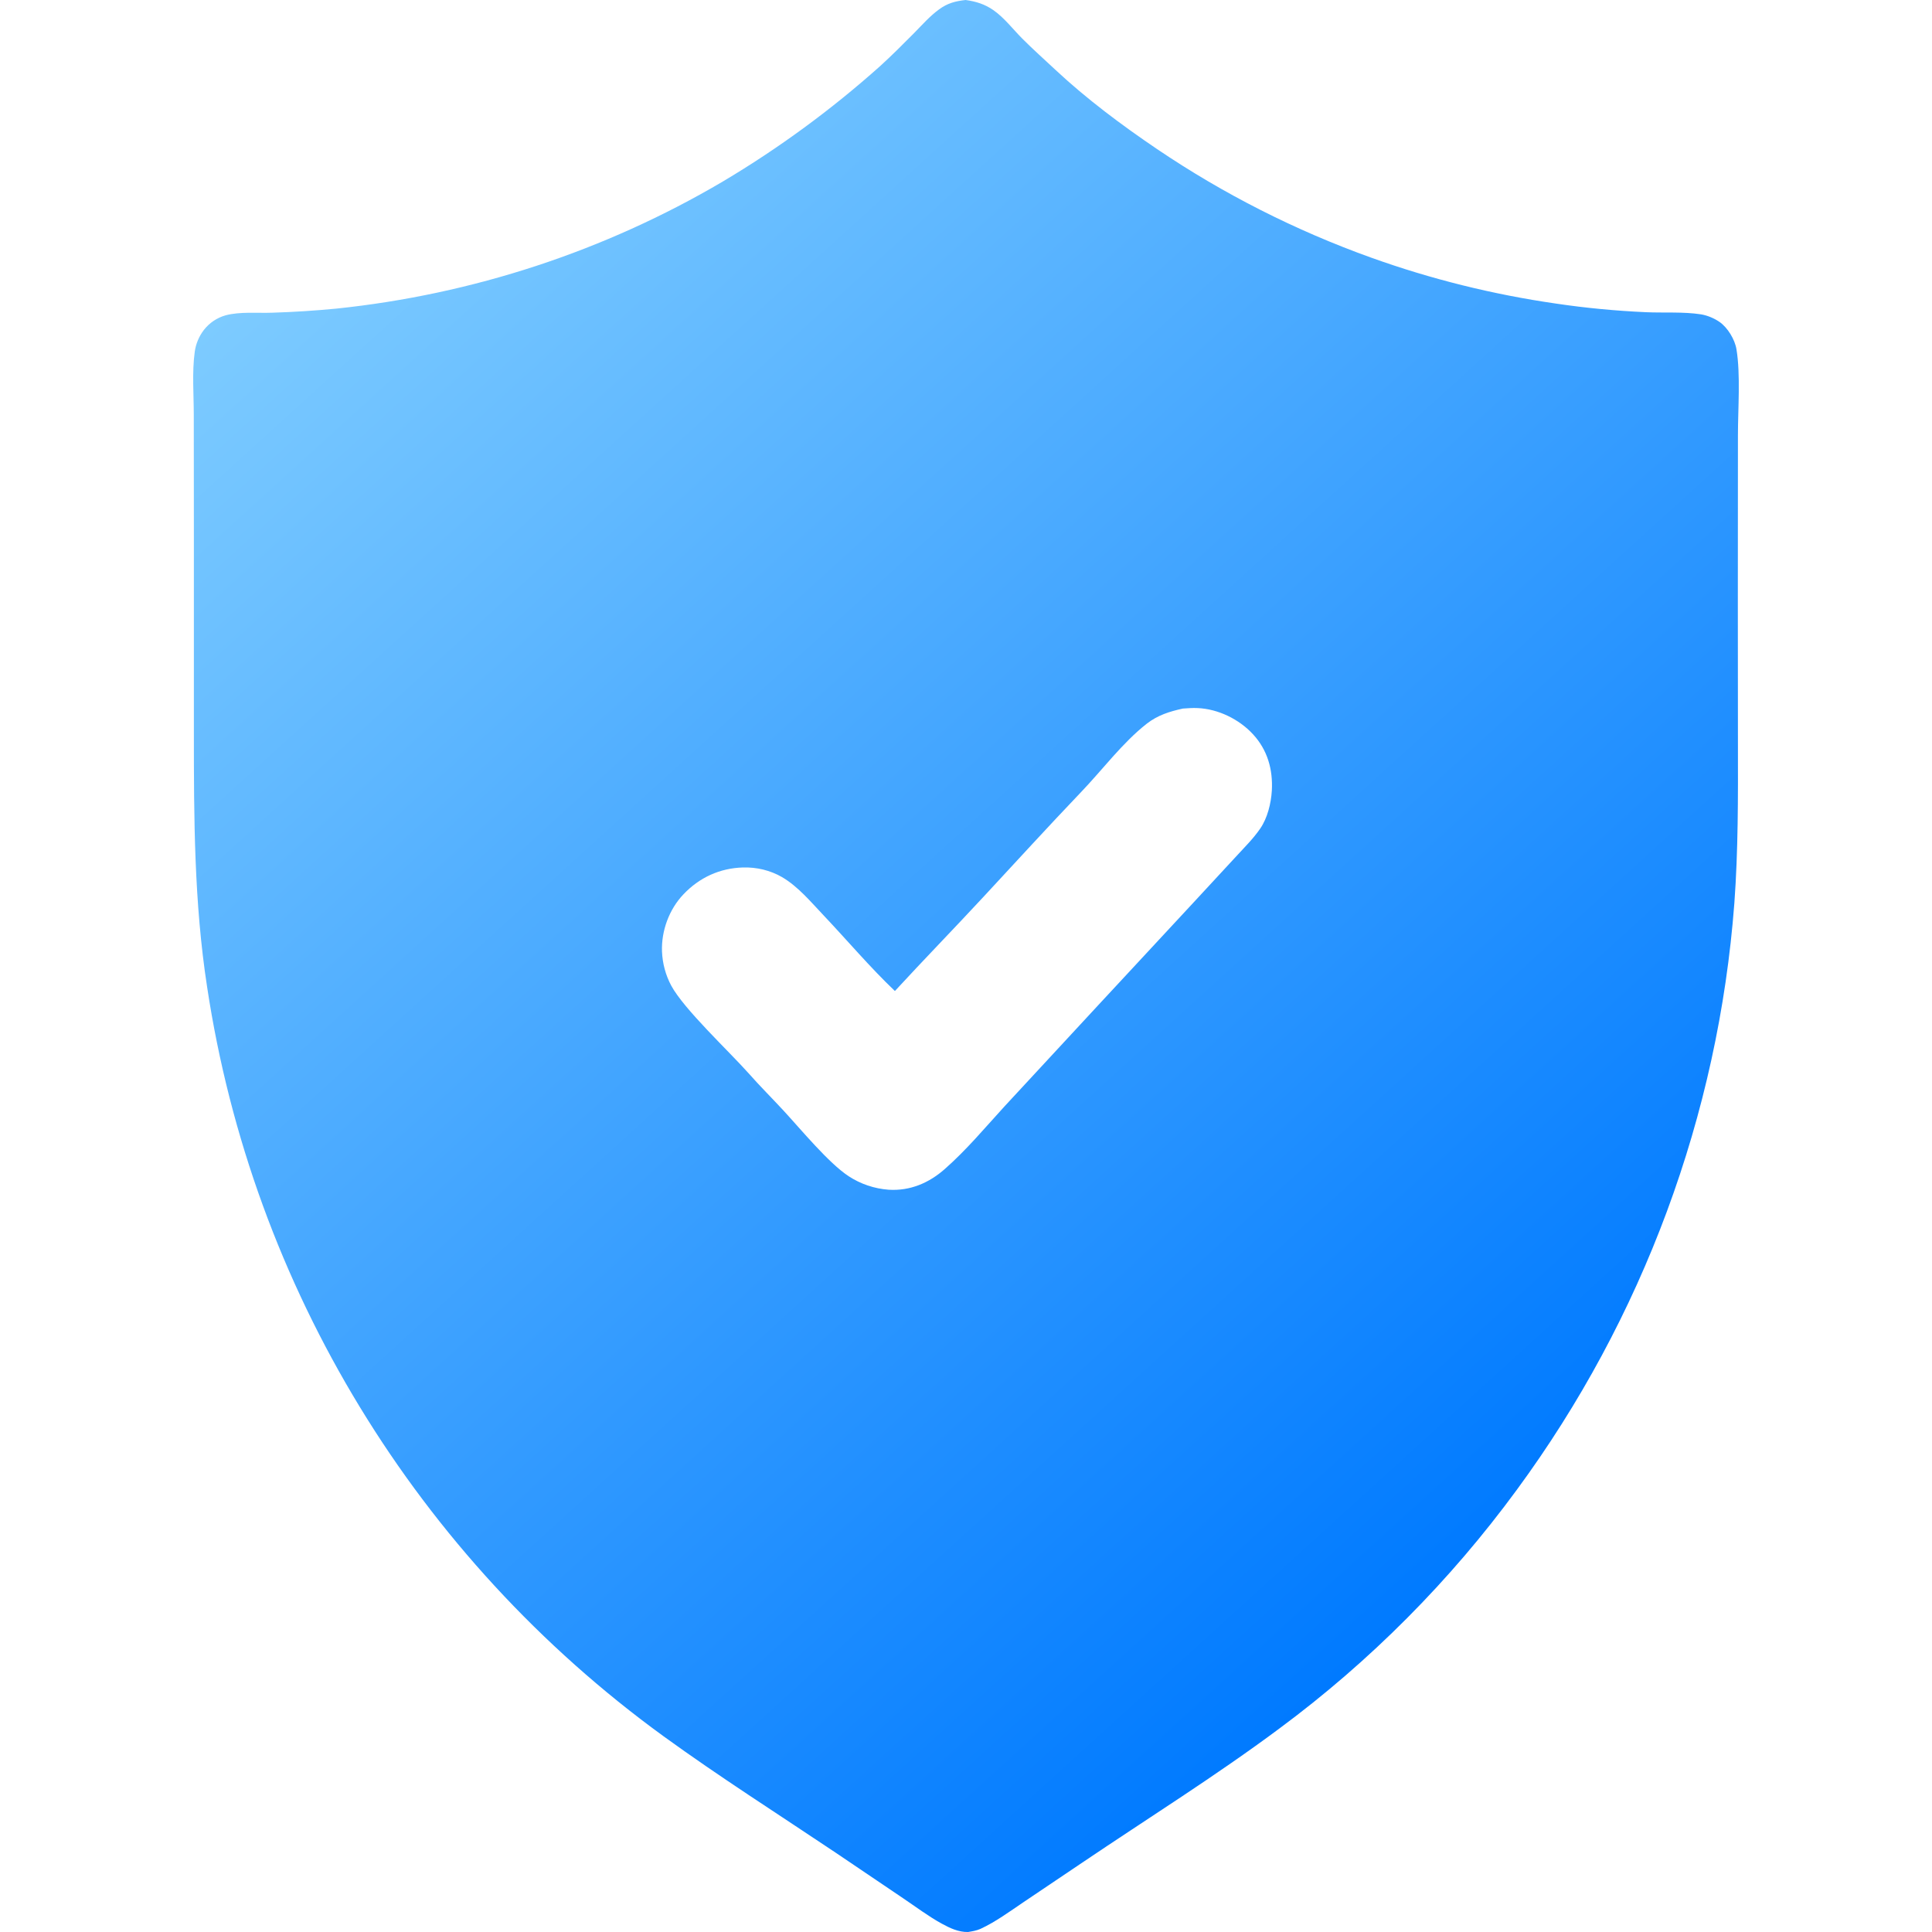
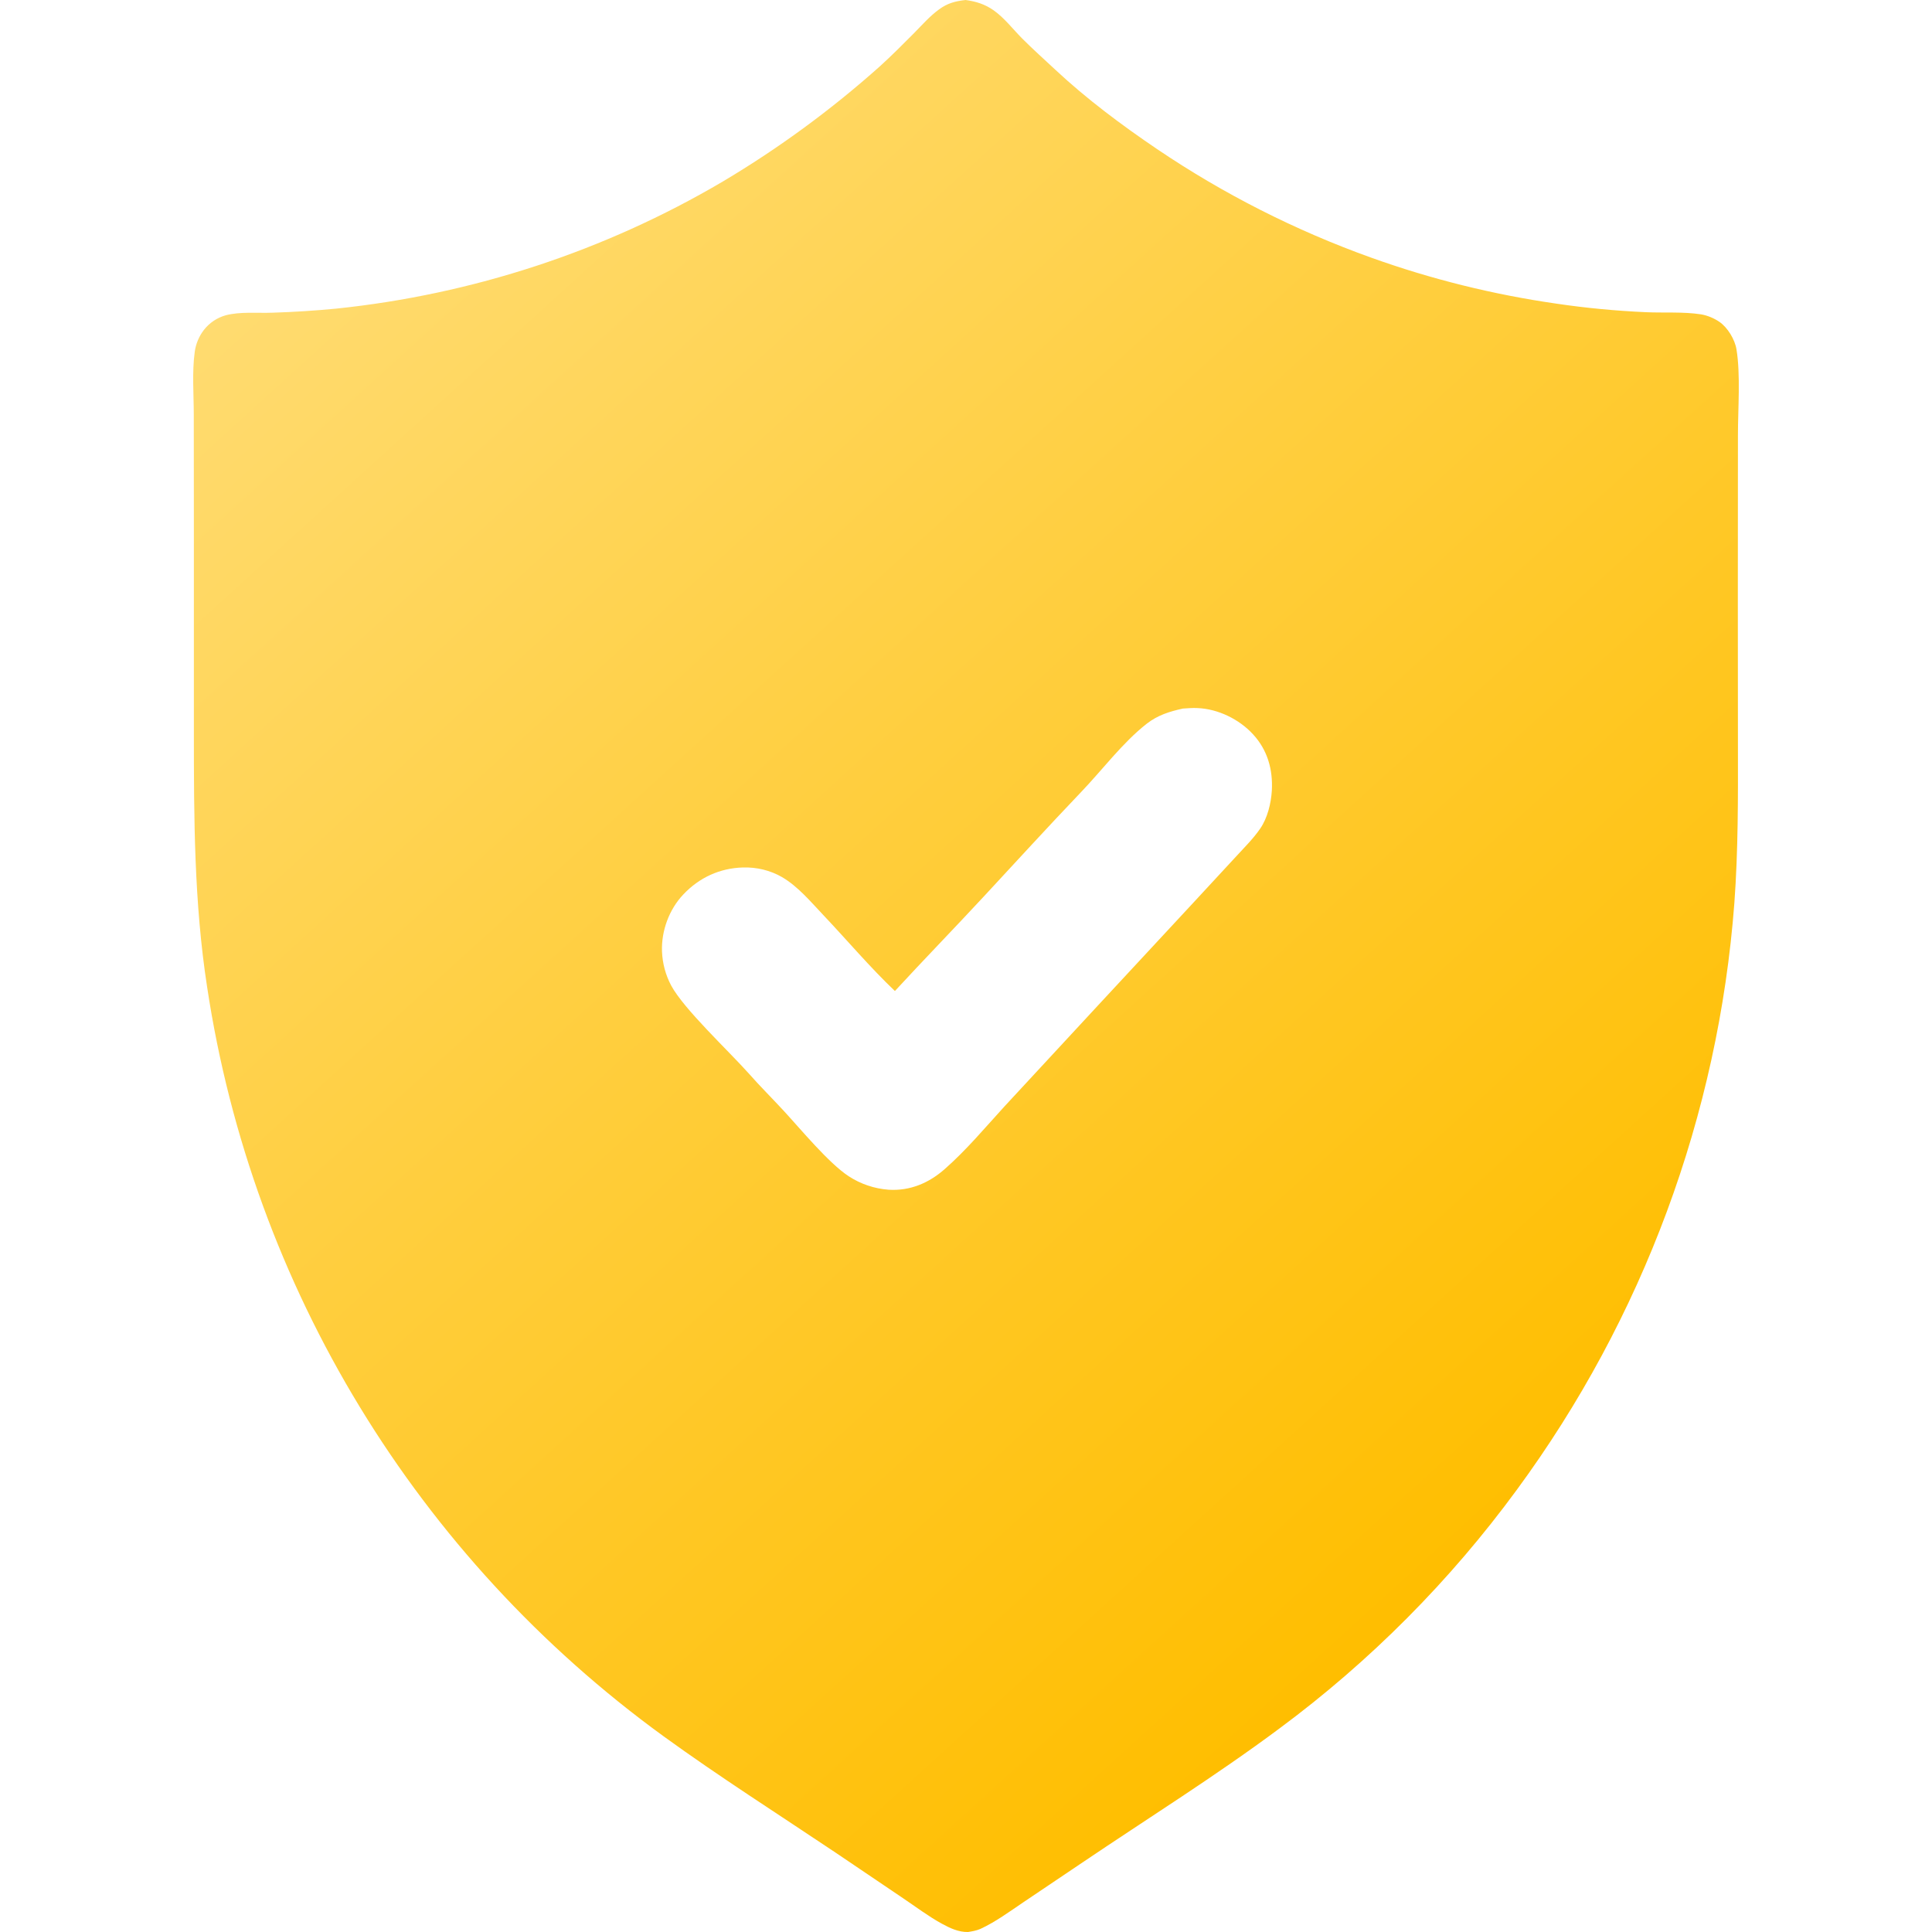
<svg xmlns="http://www.w3.org/2000/svg" width="20" height="20" viewBox="0 0 20 20" fill="none">
-   <path d="M9.996 0C10.104 0.015 10.195 0.043 10.285 0.106C10.397 0.185 10.484 0.3 10.58 0.397C10.691 0.509 10.811 0.615 10.926 0.723C11.248 1.024 11.614 1.297 11.979 1.544C12.667 2.009 13.411 2.386 14.194 2.667C14.815 2.89 15.457 3.049 16.11 3.143C16.419 3.189 16.73 3.218 17.042 3.232C17.226 3.24 17.426 3.226 17.608 3.254C17.674 3.265 17.742 3.293 17.798 3.331C17.885 3.39 17.96 3.516 17.976 3.617C18.019 3.876 17.991 4.237 17.991 4.506L17.99 6.238L17.991 7.705C17.992 8.252 17.994 8.803 17.954 9.349C17.788 11.541 17.008 13.645 15.703 15.421C15.012 16.364 14.183 17.198 13.242 17.895C12.585 18.384 11.884 18.822 11.206 19.28L10.597 19.69C10.453 19.787 10.307 19.895 10.149 19.968C10.108 19.986 10.065 19.993 10.021 20C9.923 20.002 9.834 19.96 9.75 19.914C9.611 19.838 9.479 19.738 9.348 19.65L8.648 19.177C8.054 18.779 7.447 18.393 6.868 17.973C4.315 16.118 2.614 13.326 2.144 10.217C2.009 9.344 2.007 8.467 2.007 7.585L2.007 5.545L2.006 4.297C2.006 4.085 1.987 3.851 2.016 3.642C2.027 3.56 2.06 3.481 2.111 3.415C2.168 3.342 2.247 3.289 2.336 3.264C2.486 3.224 2.667 3.243 2.822 3.237C3.042 3.23 3.261 3.216 3.479 3.195C4.893 3.048 6.258 2.6 7.481 1.88C8.061 1.535 8.605 1.136 9.108 0.687C9.23 0.576 9.346 0.46 9.462 0.343C9.544 0.26 9.625 0.167 9.72 0.098C9.808 0.033 9.888 0.012 9.996 0ZM9.264 10.259C9.005 10.012 8.772 9.736 8.527 9.477C8.395 9.338 8.263 9.178 8.096 9.08C7.973 9.009 7.833 8.976 7.691 8.98C7.451 8.987 7.24 9.084 7.075 9.258C6.927 9.413 6.845 9.636 6.853 9.85C6.858 9.973 6.89 10.094 6.949 10.204C7.082 10.449 7.539 10.875 7.748 11.109C7.865 11.242 7.992 11.368 8.113 11.499C8.293 11.694 8.578 12.04 8.785 12.176C8.909 12.257 9.051 12.305 9.199 12.316C9.421 12.33 9.617 12.246 9.78 12.102C10.004 11.905 10.196 11.675 10.397 11.455L11.36 10.415L12.355 9.343L12.8 8.862C12.885 8.769 12.974 8.682 13.046 8.577C13.121 8.468 13.158 8.316 13.166 8.184C13.178 7.965 13.121 7.763 12.97 7.6C12.827 7.445 12.61 7.339 12.398 7.33C12.347 7.327 12.295 7.332 12.245 7.335C12.105 7.366 11.986 7.403 11.872 7.491C11.621 7.687 11.409 7.973 11.188 8.203C10.848 8.559 10.516 8.923 10.181 9.284C9.878 9.611 9.566 9.931 9.264 10.259Z" fill="url(#paint0_linear_751_4375)" />
+   <path d="M9.996 0C10.104 0.015 10.195 0.043 10.285 0.106C10.397 0.185 10.484 0.3 10.58 0.397C10.691 0.509 10.811 0.615 10.926 0.723C11.248 1.024 11.614 1.297 11.979 1.544C12.667 2.009 13.411 2.386 14.194 2.667C14.815 2.89 15.457 3.049 16.11 3.143C16.419 3.189 16.73 3.218 17.042 3.232C17.226 3.24 17.426 3.226 17.608 3.254C17.674 3.265 17.742 3.293 17.798 3.331C17.885 3.39 17.96 3.516 17.976 3.617C18.019 3.876 17.991 4.237 17.991 4.506L17.99 6.238L17.991 7.705C17.992 8.252 17.994 8.803 17.954 9.349C17.788 11.541 17.008 13.645 15.703 15.421C15.012 16.364 14.183 17.198 13.242 17.895C12.585 18.384 11.884 18.822 11.206 19.28L10.597 19.69C10.453 19.787 10.307 19.895 10.149 19.968C10.108 19.986 10.065 19.993 10.021 20C9.923 20.002 9.834 19.96 9.75 19.914C9.611 19.838 9.479 19.738 9.348 19.65L8.648 19.177C8.054 18.779 7.447 18.393 6.868 17.973C4.315 16.118 2.614 13.326 2.144 10.217C2.009 9.344 2.007 8.467 2.007 7.585L2.007 5.545L2.006 4.297C2.006 4.085 1.987 3.851 2.016 3.642C2.027 3.56 2.06 3.481 2.111 3.415C2.168 3.342 2.247 3.289 2.336 3.264C2.486 3.224 2.667 3.243 2.822 3.237C3.042 3.23 3.261 3.216 3.479 3.195C4.893 3.048 6.258 2.6 7.481 1.88C8.061 1.535 8.605 1.136 9.108 0.687C9.23 0.576 9.346 0.46 9.462 0.343C9.544 0.26 9.625 0.167 9.72 0.098C9.808 0.033 9.888 0.012 9.996 0ZM9.264 10.259C9.005 10.012 8.772 9.736 8.527 9.477C8.395 9.338 8.263 9.178 8.096 9.08C7.973 9.009 7.833 8.976 7.691 8.98C7.451 8.987 7.24 9.084 7.075 9.258C6.927 9.413 6.845 9.636 6.853 9.85C6.858 9.973 6.89 10.094 6.949 10.204C7.082 10.449 7.539 10.875 7.748 11.109C7.865 11.242 7.992 11.368 8.113 11.499C8.293 11.694 8.578 12.04 8.785 12.176C8.909 12.257 9.051 12.305 9.199 12.316C9.421 12.33 9.617 12.246 9.78 12.102C10.004 11.905 10.196 11.675 10.397 11.455L11.36 10.415L12.355 9.343L12.8 8.862C12.885 8.769 12.974 8.682 13.046 8.577C13.121 8.468 13.158 8.316 13.166 8.184C13.178 7.965 13.121 7.763 12.97 7.6C12.827 7.445 12.61 7.339 12.398 7.33C12.347 7.327 12.295 7.332 12.245 7.335C12.105 7.366 11.986 7.403 11.872 7.491C11.621 7.687 11.409 7.973 11.188 8.203C10.848 8.559 10.516 8.923 10.181 9.284C9.878 9.611 9.566 9.931 9.264 10.259Z" fill="url(#paint0_linear_3101_1465)" />
  <defs>
-     <linearGradient id="paint0_linear_751_4375" x1="16.315" y1="15.143" x2="4.05" y2="1.661" gradientUnits="userSpaceOnUse">
-       <stop stop-color="#007AFF" />
-       <stop offset="1" stop-color="#7DCBFF" />
+     <linearGradient id="paint0_linear_3101_1465" x1="16.315" y1="15.143" x2="4.05" y2="1.661" gradientUnits="userSpaceOnUse">
+       <stop stop-color="#FFBE00" />
+       <stop offset="1" stop-color="#FFDB70" />
    </linearGradient>
  </defs>
</svg>
